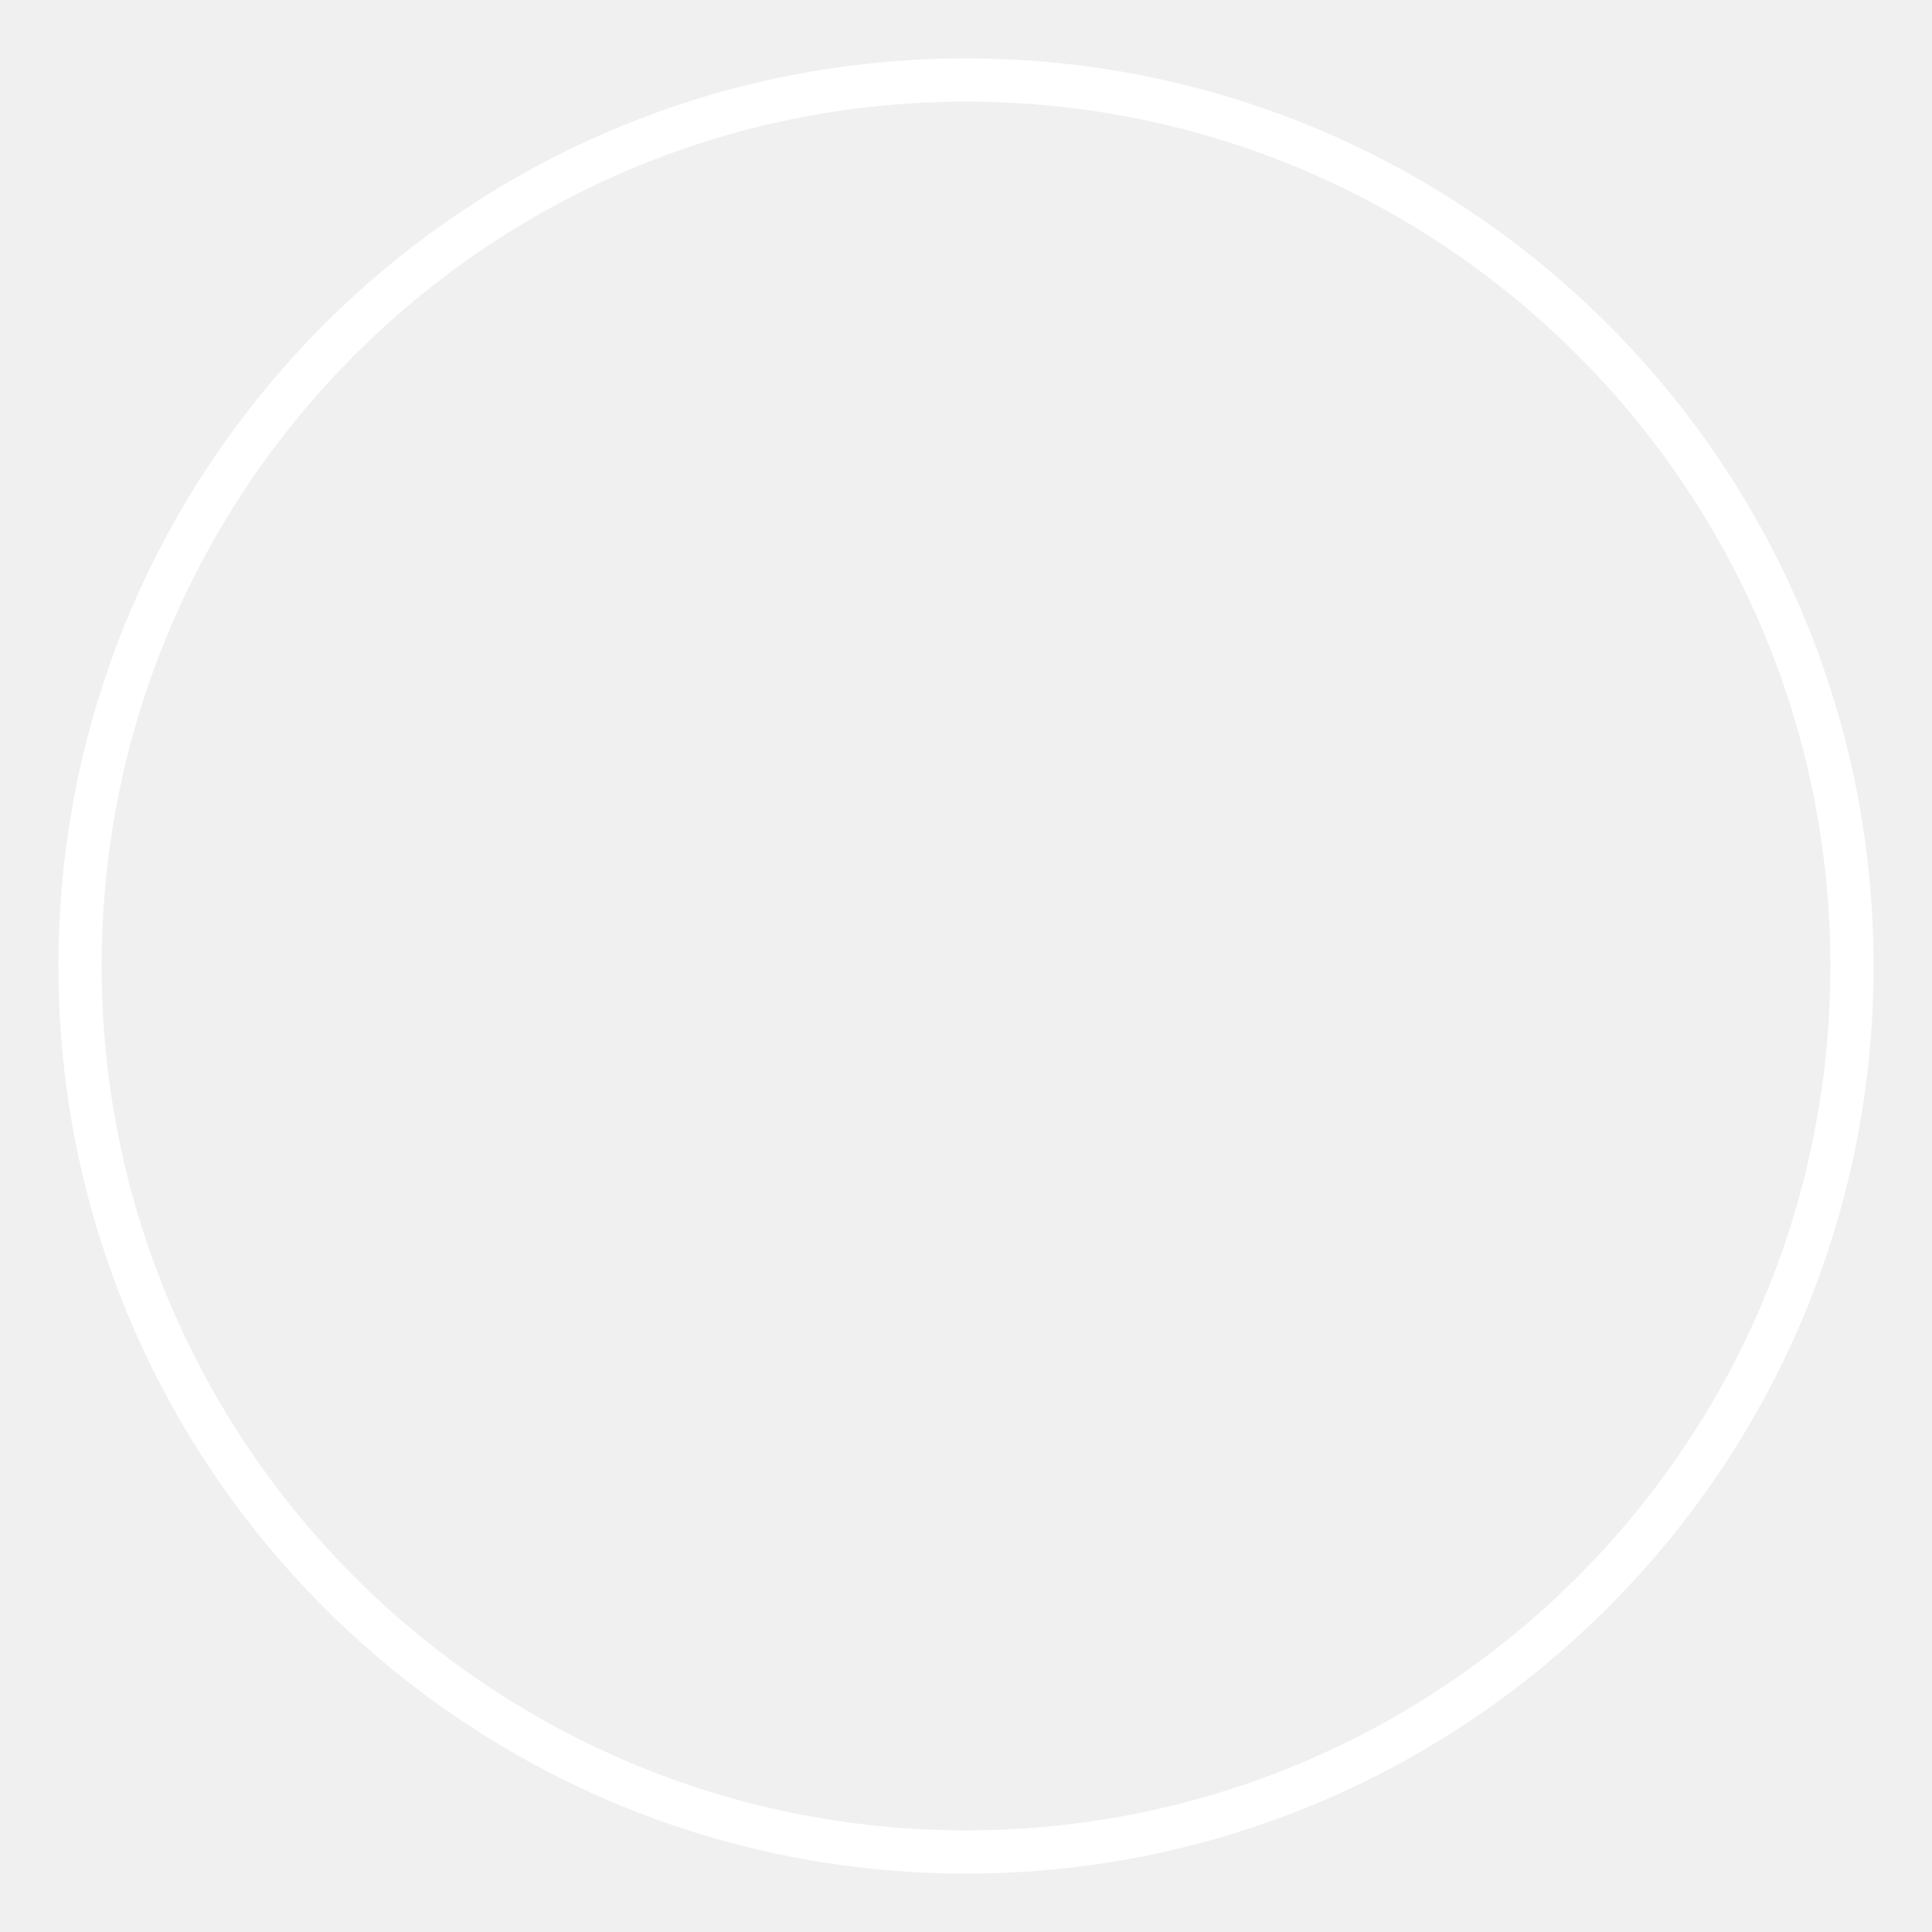
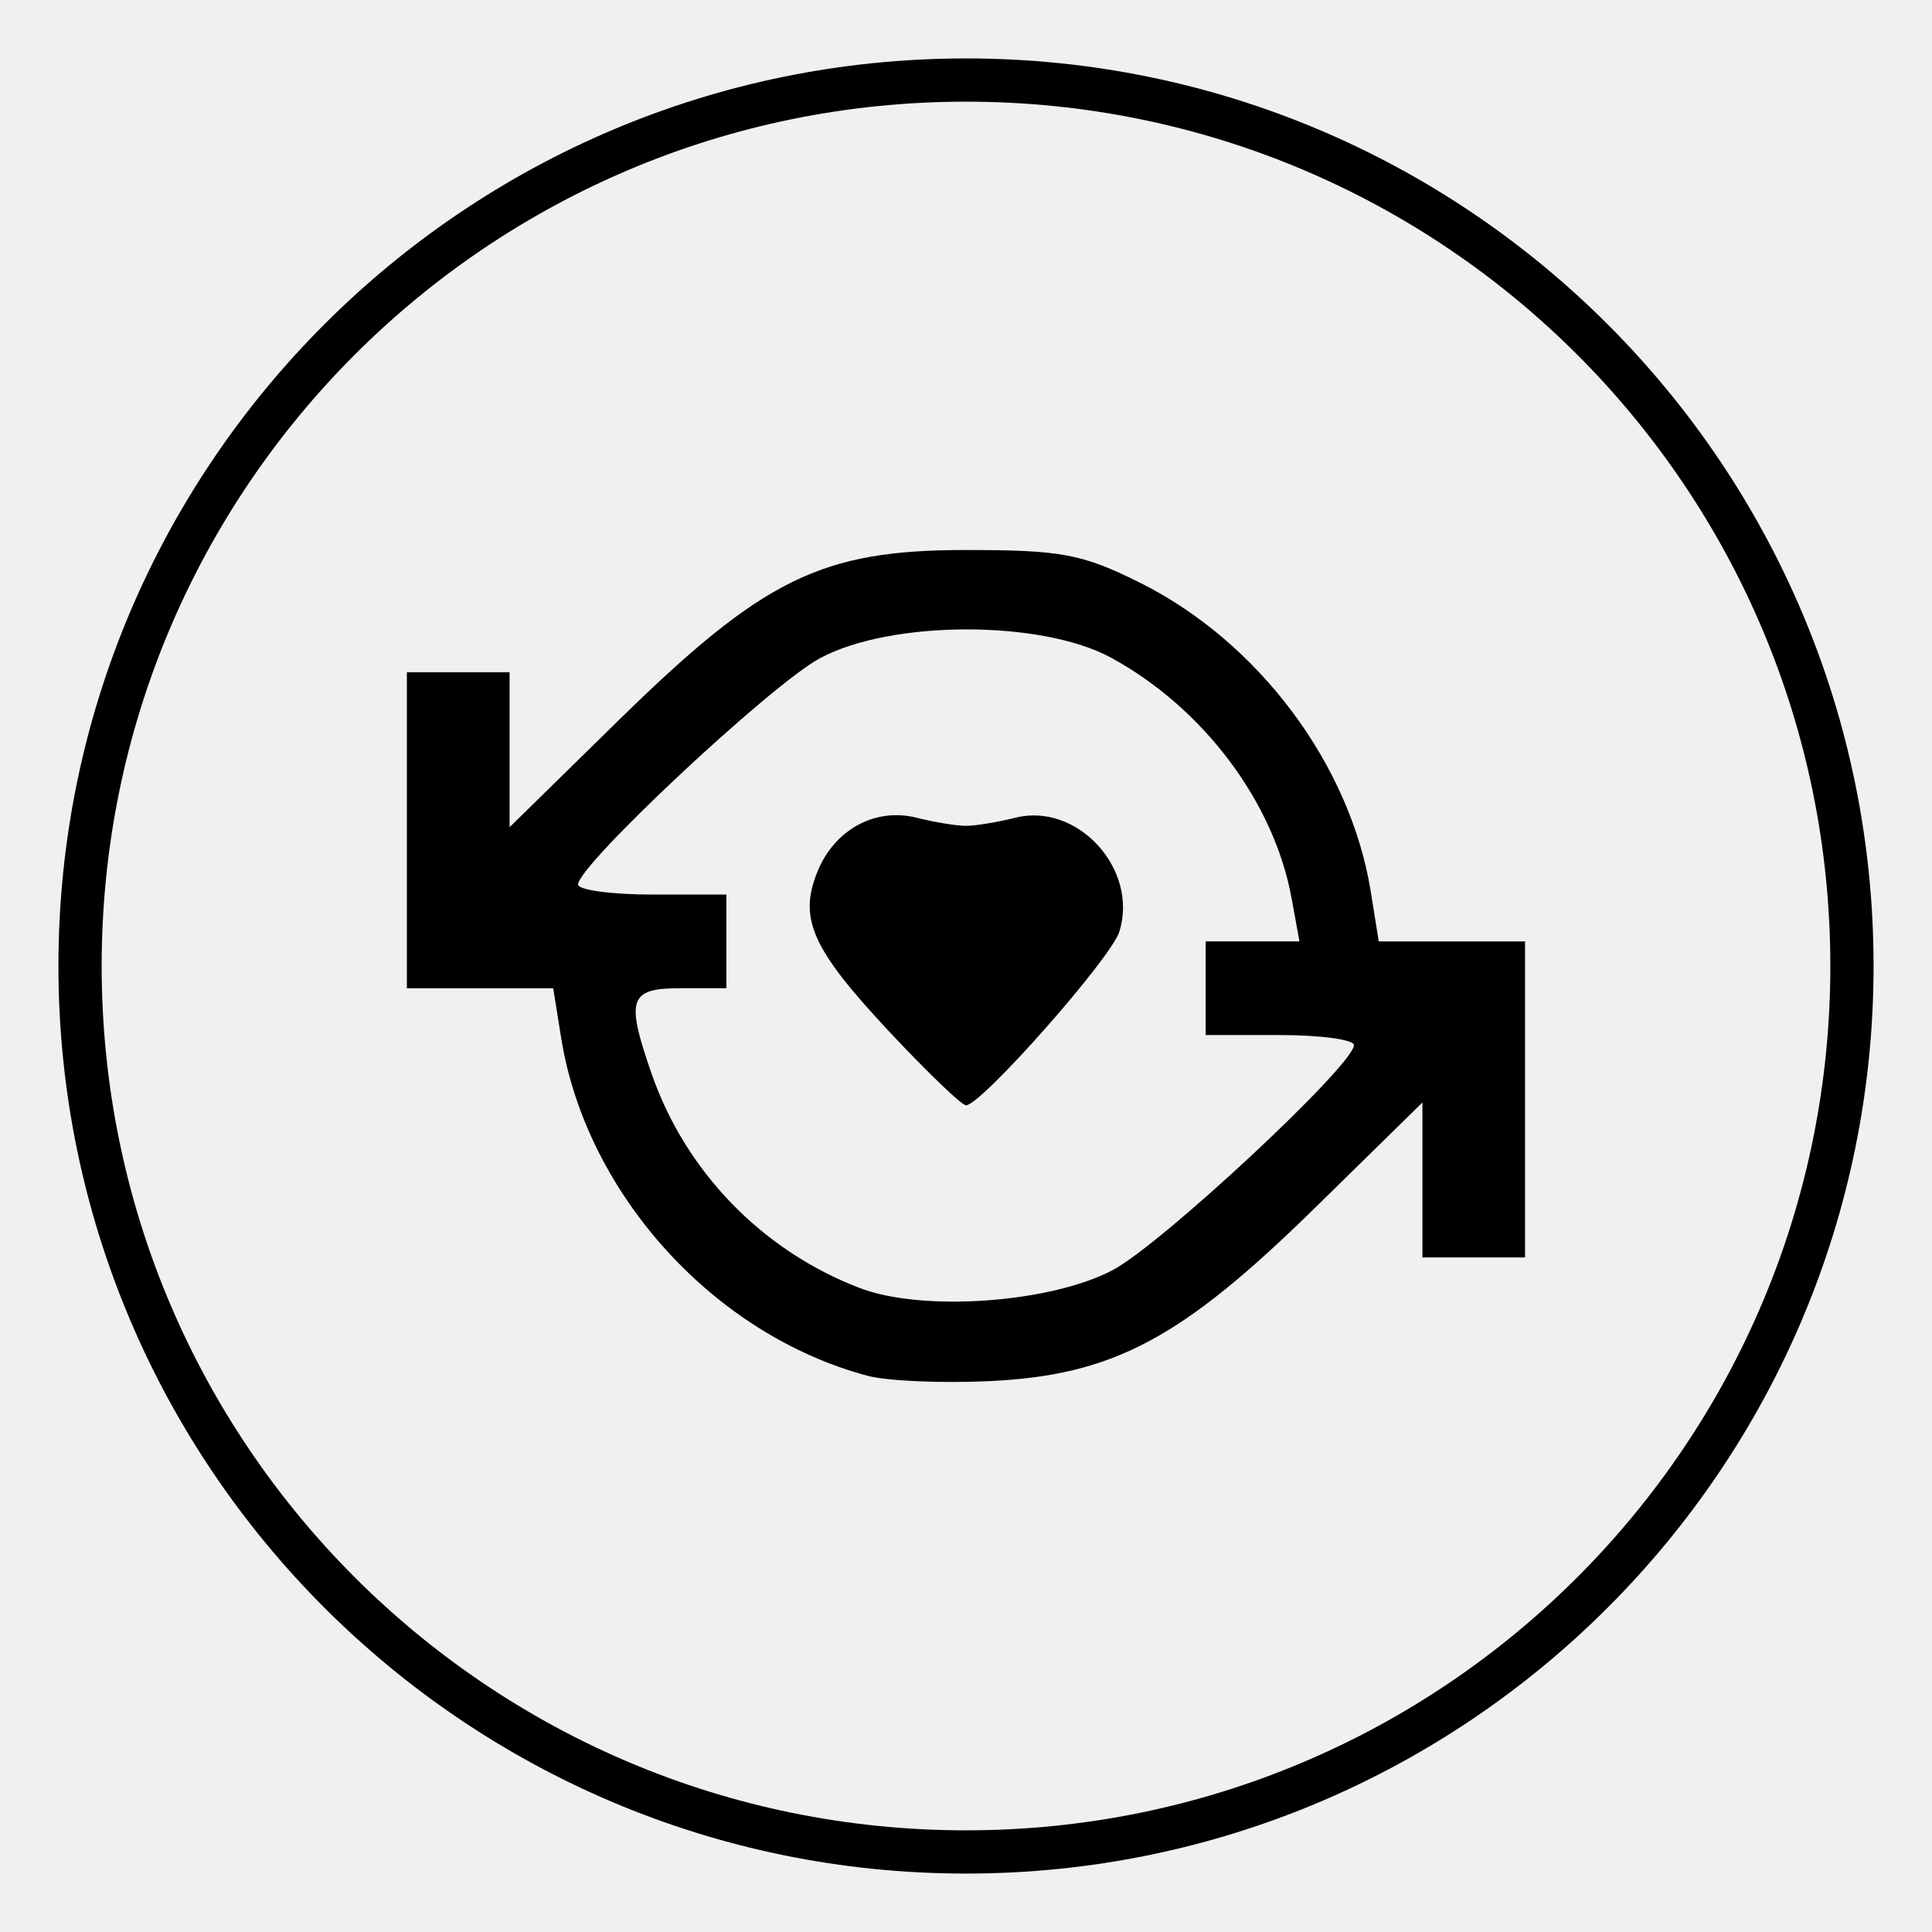
<svg xmlns="http://www.w3.org/2000/svg" width="50mm" height="50mm" viewBox="0 0 50 50" version="1.1" id="svg5" xml:space="preserve">
  <defs id="defs2" />
  <g id="layer1">
-     <circle style="fill:none;stroke:#ffffff;stroke-width:1.119;stroke-opacity:1" id="path362" cx="25" cy="25" r="22.929" />
+     <path style="baseline-shift:baseline;display:inline;overflow:visible;vector-effect:none;fill:currentColor;enable-background:accumulate;stop-color:#000000;stop-opacity:1;opacity:1" d="M 25,1.512 C 12.034,1.512 1.512,12.034 1.512,25 1.512,37.966 12.034,48.488 25,48.488 37.966,48.488 48.488,37.966 48.488,25 48.488,12.034 37.966,1.512 25,1.512 Z m 0,1.119 C 37.361,2.631 47.369,12.639 47.369,25 47.369,37.361 37.361,47.369 25,47.369 12.639,47.369 2.631,37.361 2.631,25 2.631,12.639 12.639,2.631 25,2.631 Z" id="path362" />
+     <path style="fill:currentColor;fill-opacity:1;stroke-width:1.696" d="m 22.455,35.606 c -3.975,-1.057 -7.284,-4.704 -7.932,-8.743 L 14.317,25.576 H 12.424 10.53 V 21.487 17.398 h 1.329 1.329 v 2.005 2.005 l 2.783,-2.729 C 19.751,14.971 21.248,14.234 25,14.234 c 2.468,0 3.009,0.102 4.5,0.845 3.073,1.532 5.449,4.712 5.976,7.998 l 0.206,1.287 h 1.893 1.893 v 4.089 4.089 H 38.141 36.812 V 30.538 28.533 l -2.783,2.729 c -3.456,3.389 -5.218,4.327 -8.412,4.481 -1.233,0.059 -2.655,-0.002 -3.161,-0.137 z m 6.338,-2.734 c 1.26,-0.662 6.247,-5.312 6.247,-5.824 0,-0.144 -0.864,-0.261 -1.919,-0.261 h -1.919 v -1.212 -1.212 h 1.214 1.214 l -0.205,-1.122 c -0.454,-2.482 -2.282,-4.918 -4.667,-6.218 -1.81,-0.987 -5.722,-0.977 -7.55,0.019 -1.275,0.694 -6.247,5.349 -6.247,5.848 0,0.144 0.864,0.261 1.919,0.261 h 1.919 v 1.212 1.212 h -1.181 c -1.338,0 -1.43,0.269 -0.755,2.212 0.884,2.542 2.867,4.583 5.39,5.548 1.624,0.621 4.923,0.387 6.54,-0.463 z m -5.772,-6.166 c -2.005,-2.142 -2.359,-2.926 -1.868,-4.142 0.442,-1.096 1.499,-1.672 2.57,-1.401 0.458,0.116 1.033,0.21 1.276,0.21 0.244,0 0.818,-0.095 1.276,-0.21 1.609,-0.406 3.196,1.328 2.695,2.946 C 28.759,24.797 25.394,28.605 25,28.605 c -0.111,0 -1.001,-0.854 -1.978,-1.898 z" id="path1" />
  </g>
</svg>
